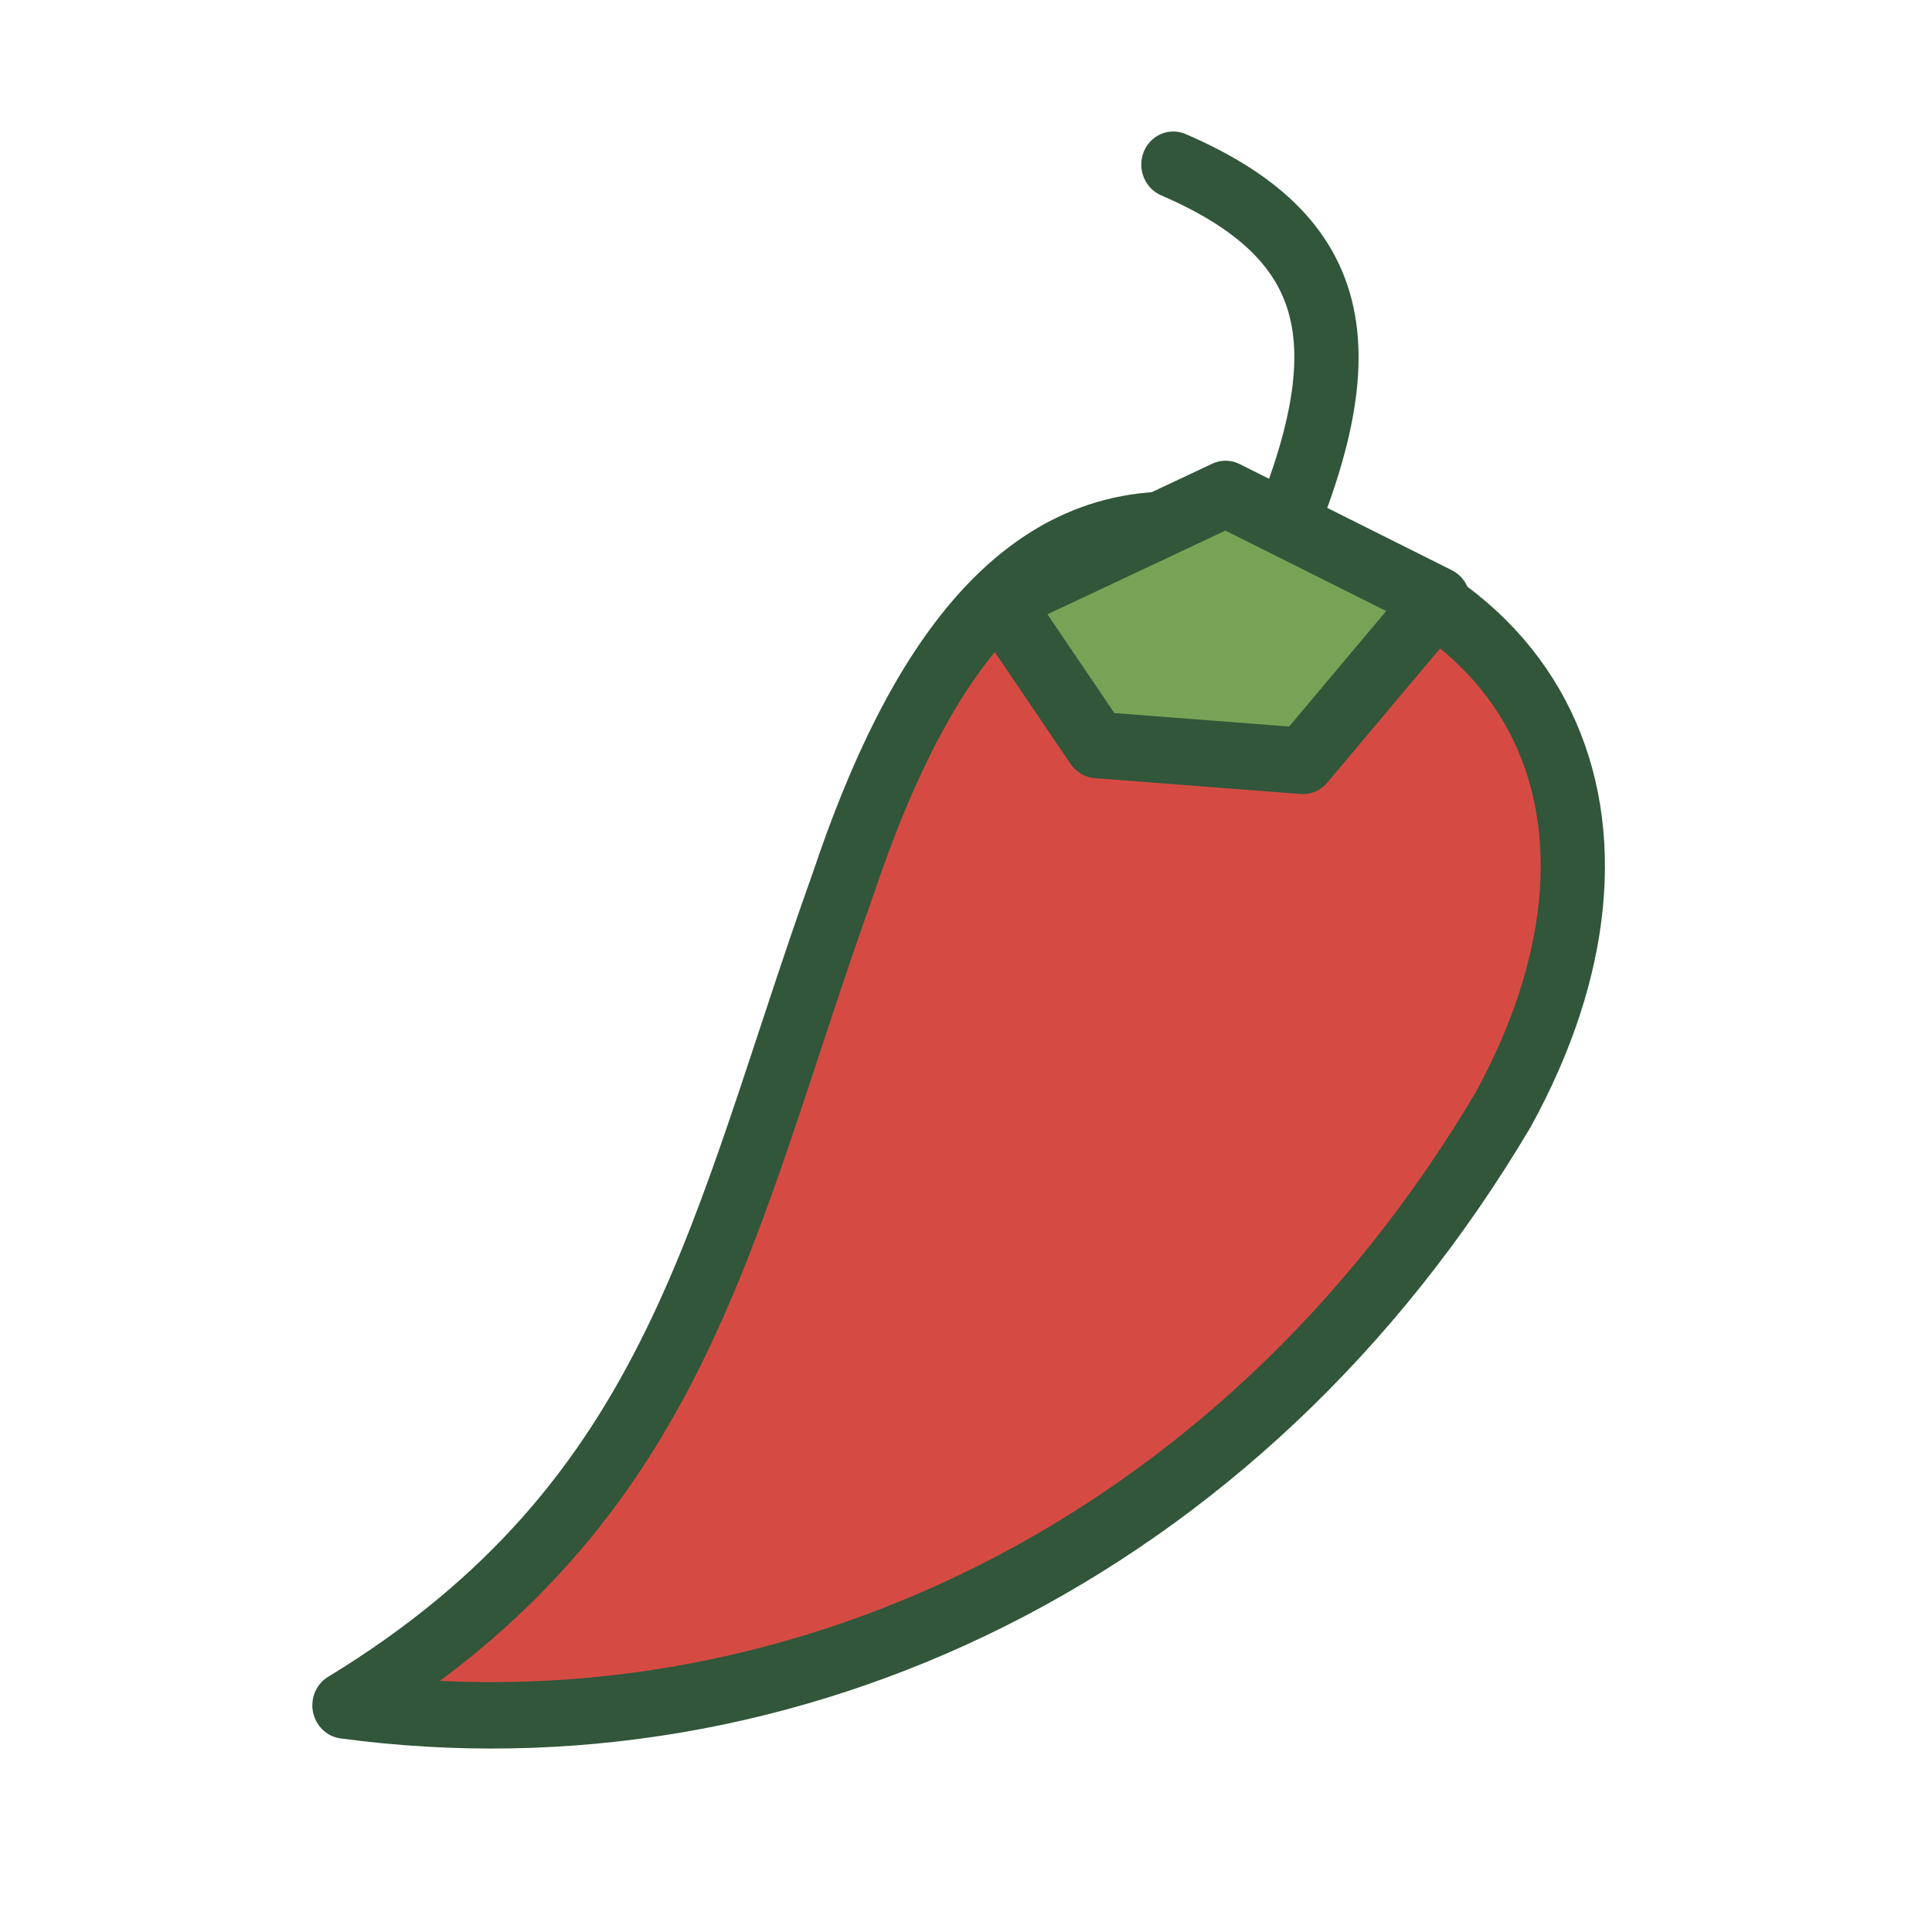
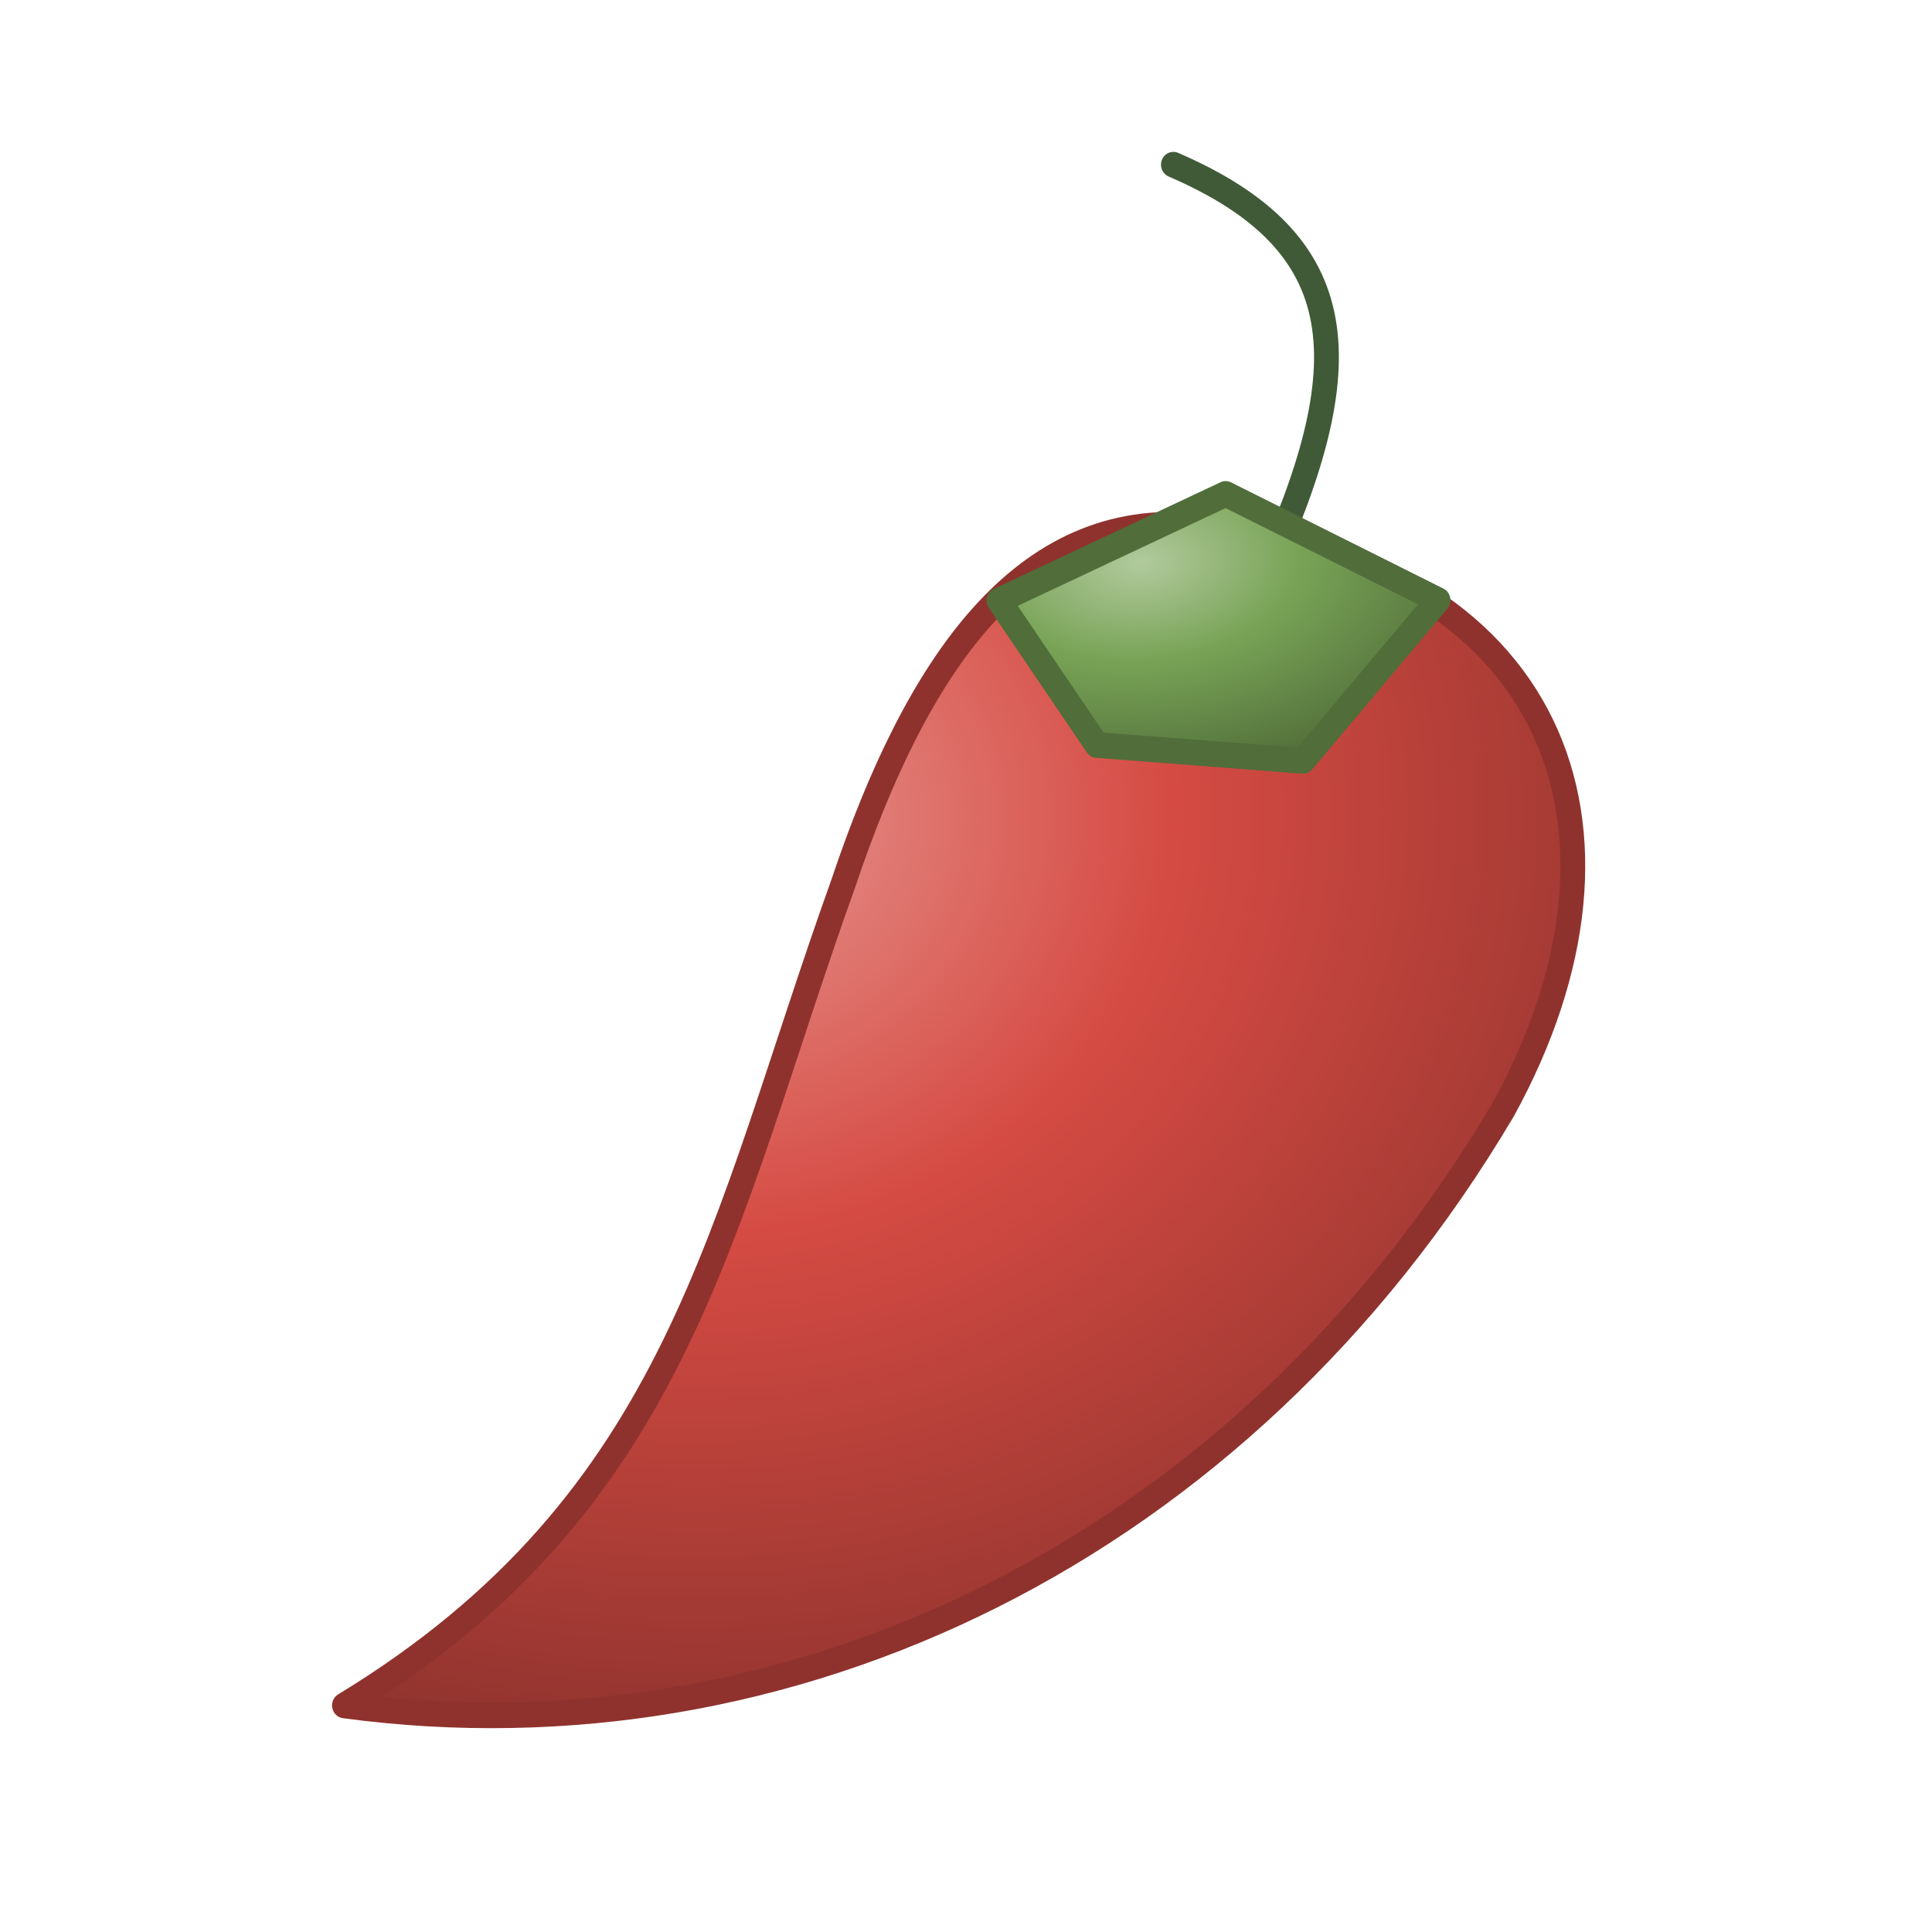
<svg xmlns="http://www.w3.org/2000/svg" viewBox="0 0 64 64" role="img" aria-label="Jalapeño - Mega Jefe Chilli Seeds">
-   <g transform="translate(32 32) rotate(-4) scale(0.9673 1) translate(-32 -32)" stroke="#31563a" stroke-width="2.2" stroke-linecap="round" stroke-linejoin="round">
+   <defs>
+     <radialGradient id="shade0" cx="33%" cy="23%" r="86%">
+       <stop stop-color="#e79792" />
+       <stop offset=".42" stop-color="#d54b43" />
+       <stop offset="1" stop-color="#8a312c" />
+     </radialGradient>
+     <radialGradient id="shade1" cx="33%" cy="23%" r="86%">
+       <stop stop-color="#b1ca9d" />
+       <stop offset=".42" stop-color="#78a356" />
+       <stop offset="1" stop-color="#4e6a38" />
+     </radialGradient>
+   </defs>
+   <g transform="translate(32 32) rotate(-4) scale(0.9673 1) translate(-32 -32)" stroke="#405a37" stroke-width=".85" stroke-linecap="round" stroke-linejoin="round">
    <path d="M43 20c4-7 4-11-2-14" fill="none" />
-     <path d="M41 18c12 2 15 11 9 20C40 52 24 58 9 55c12-6 14-15 19-26 3-7 7-12 13-11Z" fill="#d54b43" />
-     <path d="m34 20 8-3 7 4-5 5-7-1Z" fill="#78a356" />
+     <path d="M41 18c12 2 15 11 9 20C40 52 24 58 9 55c12-6 14-15 19-26 3-7 7-12 13-11Z" fill="url(#shade0)" stroke="#8f322d" />
+     <path d="m34 20 8-3 7 4-5 5-7-1Z" fill="url(#shade1)" stroke="#506d3a" />
  </g>
</svg>
